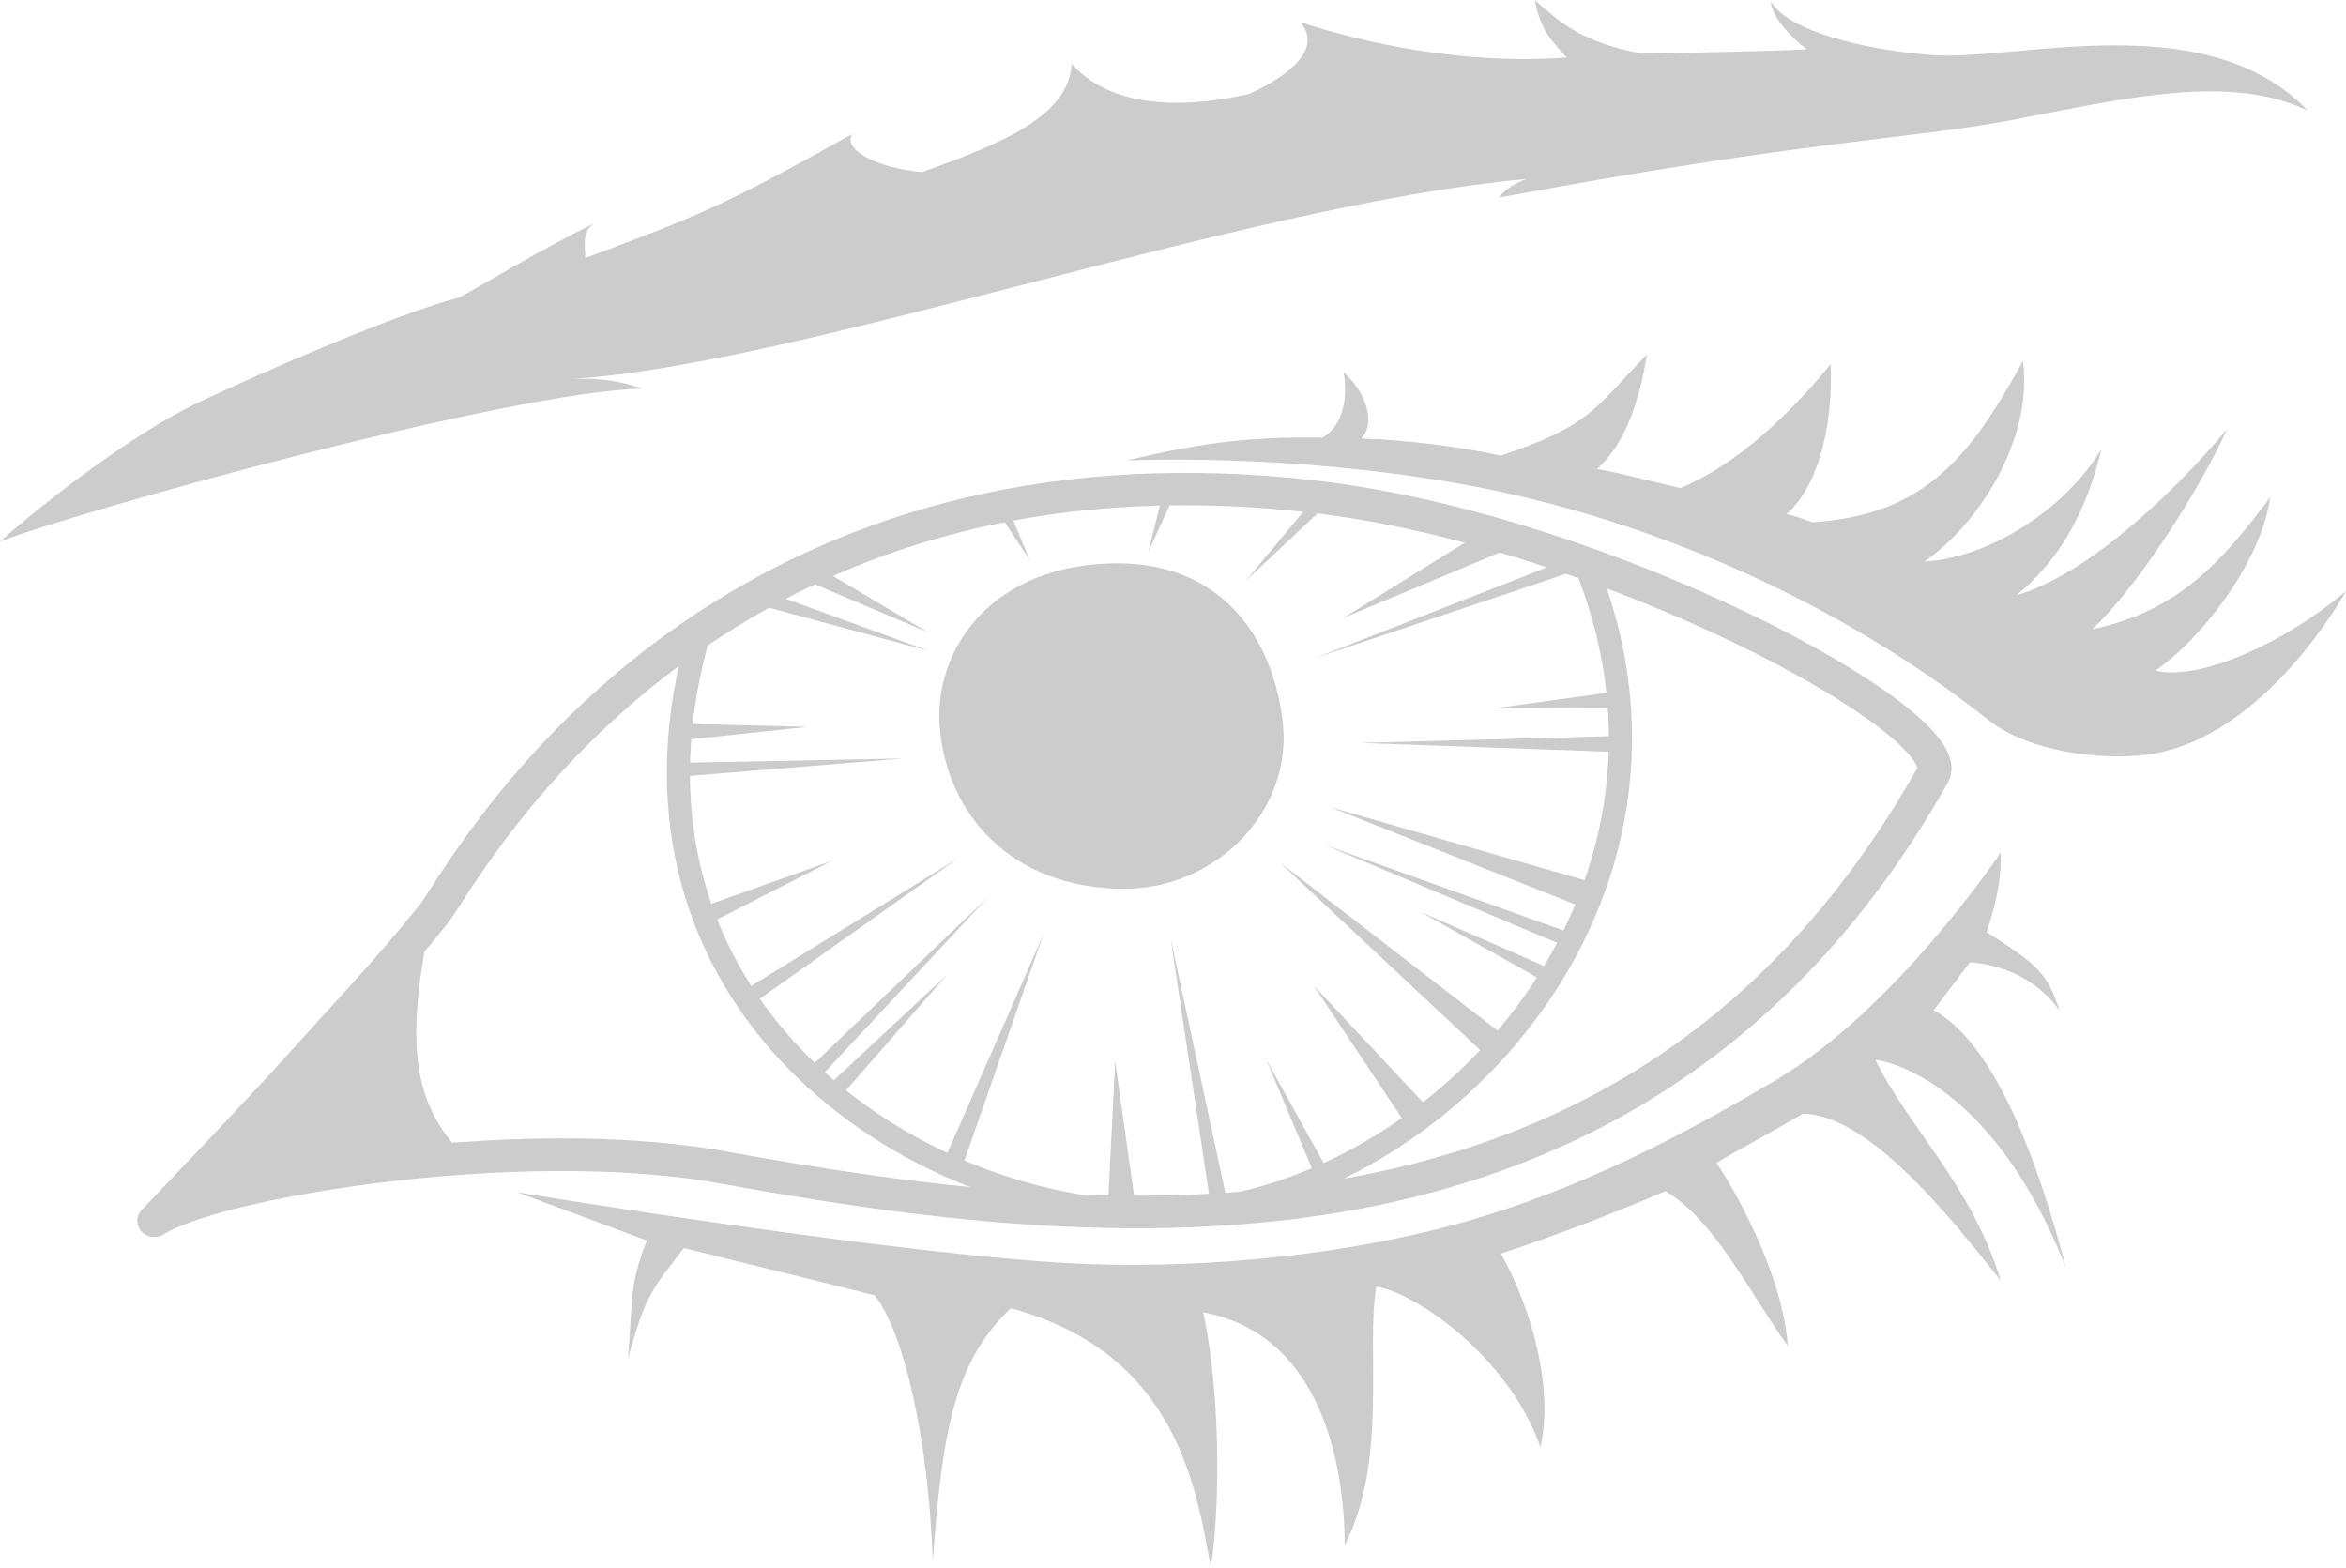
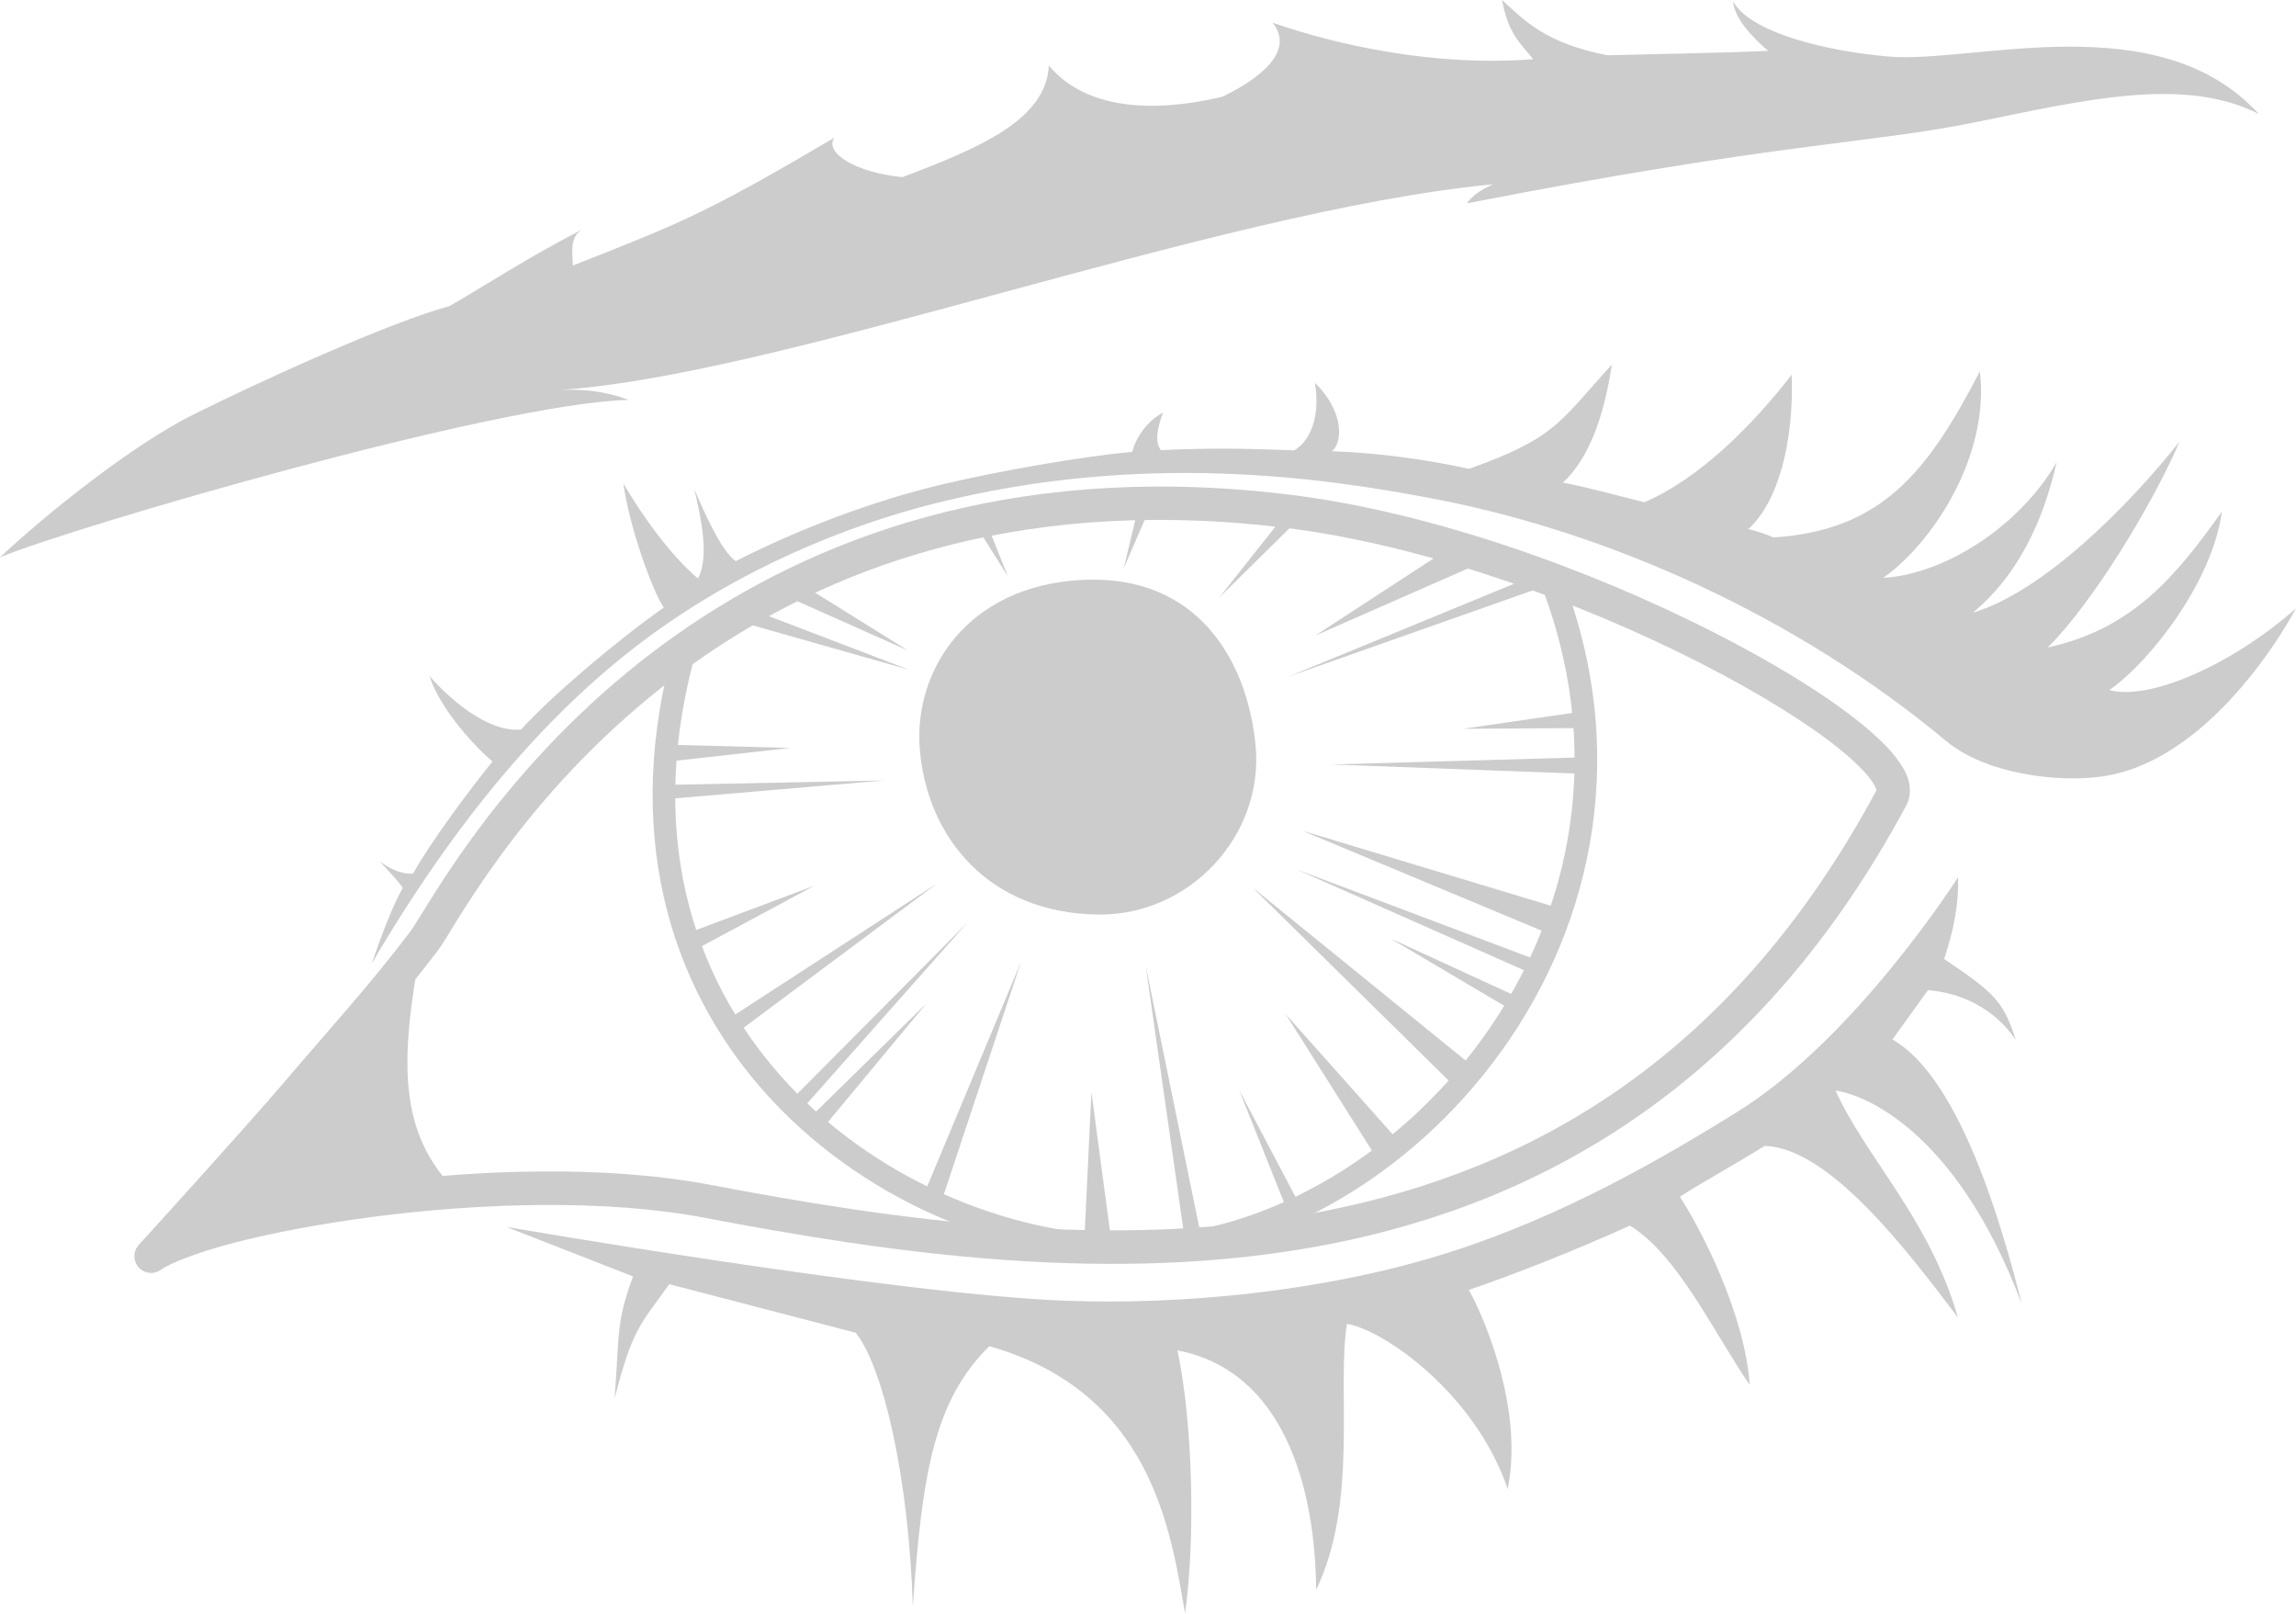
- <svg xmlns="http://www.w3.org/2000/svg" width="169.019mm" height="112.969mm" viewBox="0 0 169.019 112.969" version="1.1" id="svg1315">
-   <defs id="defs1309" />
-   <g id="layer1" transform="translate(-7.762414,-89.48955)">
-     <g id="g5788">
-       <path style="color:#000000;font-style:normal;font-variant:normal;font-weight:normal;font-stretch:normal;font-size:medium;line-height:normal;font-family:sans-serif;font-variant-ligatures:normal;font-variant-position:normal;font-variant-caps:normal;font-variant-numeric:normal;font-variant-alternates:normal;font-feature-settings:normal;text-indent:0;text-align:start;text-decoration:none;text-decoration-line:none;text-decoration-style:solid;text-decoration-color:#000000;letter-spacing:normal;word-spacing:normal;text-transform:none;writing-mode:lr-tb;direction:ltr;text-orientation:mixed;dominant-baseline:auto;baseline-shift:baseline;text-anchor:start;white-space:normal;shape-padding:0;clip-rule:nonzero;display:inline;overflow:visible;visibility:visible;opacity:1;isolation:auto;mix-blend-mode:normal;color-interpolation:sRGB;color-interpolation-filters:linearRGB;solid-color:#000000;solid-opacity:1;vector-effect:none;fill:#cccccc;fill-opacity:1;fill-rule:evenodd;stroke:none;stroke-width:2.401;stroke-linecap:butt;stroke-linejoin:round;stroke-miterlimit:4;stroke-dasharray:none;stroke-dashoffset:0;stroke-opacity:1;color-rendering:auto;image-rendering:auto;shape-rendering:auto;text-rendering:auto;enable-background:accumulate" d="m 94.393,123.566 c -18.289,-0.289 -31.457,5.959 -40.407,12.957 -5.114,3.999 -8.866,8.236 -11.468,11.632 -1.301,1.698 -2.316,3.187 -3.066,4.327 -0.75,1.139 -1.299,1.997 -1.416,2.143 -3.195,4 -5.5,6.332 -9.422,10.713 -2.846,3.179 -10.64,11.322 -10.64,11.322 a 1.231,1.171 0 0 0 1.648,1.725 c 0.55,-0.392 2.616,-1.204 5.386,-1.884 2.77,-0.68 6.32,-1.328 10.223,-1.811 7.806,-0.966 17.044,-1.262 24.343,0.057 13.464,2.432 30.095,4.846 46.162,1.837 16.067,-3.009 31.563,-11.553 42.363,-30.71 0.293,-0.519 0.314,-1.13 0.183,-1.638 -0.131,-0.509 -0.387,-0.959 -0.716,-1.407 -0.658,-0.896 -1.64,-1.796 -2.913,-2.769 -2.546,-1.945 -6.264,-4.132 -10.708,-6.282 -8.888,-4.301 -20.643,-8.433 -31.398,-9.67 -2.824,-0.325 -5.542,-0.5 -8.155,-0.541 z m -0.044,2.337 c 2.527,0.042 5.16,0.212 7.903,0.528 10.314,1.187 21.906,5.237 30.577,9.433 4.336,2.098 7.951,4.239 10.283,6.021 1.166,0.891 2.01,1.703 2.437,2.285 0.214,0.291 0.316,0.521 0.342,0.622 0.026,0.102 0.005,0.032 0.038,-0.026 -10.484,18.596 -25.166,26.617 -40.669,29.52 -15.504,2.904 -31.837,0.579 -45.227,-1.84 -7.733,-1.397 -17.134,-1.067 -25.119,-0.078 -3.993,0.494 -7.625,1.156 -10.521,1.866 -0.445,0.109 -0.741,0.22 -1.147,0.327 2.504,-2.63 5.252,-5.484 7.241,-7.705 3.893,-4.348 6.247,-6.732 9.508,-10.814 0.39,-0.488 0.81,-1.206 1.542,-2.318 0.732,-1.112 1.712,-2.551 2.969,-4.19 2.513,-3.28 6.131,-7.362 11.042,-11.202 8.595,-6.721 21.108,-12.724 38.8,-12.429 z" id="path820" />
-       <path style="color:#000000;font-style:normal;font-variant:normal;font-weight:normal;font-stretch:normal;font-size:medium;line-height:normal;font-family:sans-serif;font-variant-ligatures:normal;font-variant-position:normal;font-variant-caps:normal;font-variant-numeric:normal;font-variant-alternates:normal;font-feature-settings:normal;text-indent:0;text-align:start;text-decoration:none;text-decoration-line:none;text-decoration-style:solid;text-decoration-color:#000000;letter-spacing:normal;word-spacing:normal;text-transform:none;writing-mode:lr-tb;direction:ltr;text-orientation:mixed;dominant-baseline:auto;baseline-shift:baseline;text-anchor:start;white-space:normal;shape-padding:0;clip-rule:nonzero;display:inline;overflow:visible;visibility:visible;opacity:1;isolation:auto;mix-blend-mode:normal;color-interpolation:sRGB;color-interpolation-filters:linearRGB;solid-color:#000000;solid-opacity:1;vector-effect:none;fill:#cccccc;fill-opacity:1;fill-rule:evenodd;stroke:none;stroke-width:1.637;stroke-linecap:butt;stroke-linejoin:miter;stroke-miterlimit:4;stroke-dasharray:none;stroke-dashoffset:0;stroke-opacity:1;color-rendering:auto;image-rendering:auto;shape-rendering:auto;text-rendering:auto;enable-background:accumulate" d="m 122.451,129.098 -1.553,0.606 c 5.283,12.249 2.514,23.863 -3.964,32.443 -6.479,8.58 -16.692,14.041 -26.128,13.897 -9.033,-0.139 -18.92,-4.102 -25.536,-11.182 -6.616,-7.08 -10.031,-17.226 -6.196,-30.013 l -1.614,-0.438 c -3.973,13.247 -0.405,24.066 6.555,31.512 6.959,7.447 17.239,11.572 26.765,11.718 10.129,0.155 20.75,-5.599 27.517,-14.562 6.768,-8.963 9.658,-21.22 4.154,-33.981 z" id="path825" />
-       <path id="path829" d="m 88.631,153.525 c 6.711,0.068 12.227,-5.552 11.556,-11.911 -0.614,-5.821 -4.217,-11.929 -12.758,-11.521 -8.469,0.405 -12.461,6.356 -11.951,11.935 0.555,6.061 5.033,11.414 13.152,11.497 z" style="display:inline;opacity:1;fill:#cccccc;fill-opacity:1;fill-rule:evenodd;stroke:none;stroke-width:0.111px;stroke-linecap:butt;stroke-linejoin:miter;stroke-opacity:1" />
-       <path id="path831" d="m 38.77,155.697 c -1.6,8.117 -1.683,13.102 2.523,17.145 l -20.678,3.22 z" style="display:inline;opacity:1;fill:#cccccc;fill-opacity:1;fill-rule:evenodd;stroke:none;stroke-width:0.708;stroke-linecap:butt;stroke-linejoin:miter;stroke-miterlimit:4;stroke-dasharray:none;stroke-opacity:1" />
-       <path style="display:inline;opacity:1;fill:#cccccc;fill-opacity:1;fill-rule:evenodd;stroke:none;stroke-width:0.111px;stroke-linecap:butt;stroke-linejoin:miter;stroke-opacity:1" d="m 91.889,123.694 0.853,0.631 -2.253,4.944 z" id="path1196" />
-       <path style="display:inline;opacity:1;fill:#cccccc;fill-opacity:1;fill-rule:evenodd;stroke:none;stroke-width:0.111px;stroke-linecap:butt;stroke-linejoin:miter;stroke-opacity:1" d="m 116.441,164.352 -1.285,1.501 -15.196,-14.23 z" id="path1200" />
-       <path id="path1202" d="m 61.362,132.788 0.328,-1.132 12.989,4.729 z" style="display:inline;opacity:1;fill:#cccccc;fill-opacity:1;fill-rule:evenodd;stroke:none;stroke-width:0.111px;stroke-linecap:butt;stroke-linejoin:miter;stroke-opacity:1" />
-       <path style="display:inline;opacity:1;fill:#cccccc;fill-opacity:1;fill-rule:evenodd;stroke:none;stroke-width:0.111px;stroke-linecap:butt;stroke-linejoin:miter;stroke-opacity:1" d="m 114.977,127.545 1.017,1.676 -11.417,4.774 z" id="path1204" />
-       <path id="path1206" d="m 122.349,153.028 -0.426,1.893 -18.312,-7.273 z" style="display:inline;opacity:1;fill:#cccccc;fill-opacity:1;fill-rule:evenodd;stroke:none;stroke-width:0.111px;stroke-linecap:butt;stroke-linejoin:miter;stroke-opacity:1" />
-       <path style="display:inline;opacity:1;fill:#cccccc;fill-opacity:1;fill-rule:evenodd;stroke:none;stroke-width:0.111px;stroke-linecap:butt;stroke-linejoin:miter;stroke-opacity:1" d="m 59.227,155.842 -0.466,-1.148 8.952,-3.19 z" id="path1208" />
-       <path style="display:inline;opacity:1;fill:#cccccc;fill-opacity:1;fill-rule:evenodd;stroke:none;stroke-width:0.111px;stroke-linecap:butt;stroke-linejoin:miter;stroke-opacity:1" d="m 79.363,125.921 0.889,-0.149 1.7,4.069 z" id="path1212" />
-       <path style="display:inline;opacity:1;fill:#cccccc;fill-opacity:1;fill-rule:evenodd;stroke:none;stroke-width:0.111px;stroke-linecap:butt;stroke-linejoin:miter;stroke-opacity:1" d="m 124.149,142.519 0.104,1.151 -18.484,-0.654 z" id="path1216" />
-       <path id="path1222" d="m 77.064,173.628 -1.188,-0.741 7.052,-16.053 z" style="display:inline;opacity:1;fill:#cccccc;fill-opacity:1;fill-rule:evenodd;stroke:none;stroke-width:0.123px;stroke-linecap:butt;stroke-linejoin:miter;stroke-opacity:1" />
-       <path style="display:inline;opacity:1;fill:#cccccc;fill-opacity:1;fill-rule:evenodd;stroke:none;stroke-width:0.111px;stroke-linecap:butt;stroke-linejoin:miter;stroke-opacity:1" d="m 102.866,124.907 0.787,0.666 -6.123,5.742 z" id="path1224" />
-       <path style="display:inline;opacity:1;fill:#cccccc;fill-opacity:1;fill-rule:evenodd;stroke:none;stroke-width:0.111px;stroke-linecap:butt;stroke-linejoin:miter;stroke-opacity:1" d="m 120.6,156.601 -0.398,0.928 -17,-7.166 z" id="path1228" />
-       <path id="path1234" d="m 56.703,145.451 0.023,-1.002 16.099,-0.313 z" style="display:inline;opacity:1;fill:#cccccc;fill-opacity:1;fill-rule:evenodd;stroke:none;stroke-width:0.111px;stroke-linecap:butt;stroke-linejoin:miter;stroke-opacity:1" />
-       <path style="display:inline;opacity:1;fill:#cccccc;fill-opacity:1;fill-rule:evenodd;stroke:none;stroke-width:0.111px;stroke-linecap:butt;stroke-linejoin:miter;stroke-opacity:1" d="m 121.675,129.402 0.384,0.933 -19.469,6.537 z" id="path1236" />
-       <path style="display:inline;opacity:1;fill:#cccccc;fill-opacity:1;fill-rule:evenodd;stroke:none;stroke-width:0.111px;stroke-linecap:butt;stroke-linejoin:miter;stroke-opacity:1" d="m 66.743,167.221 -0.712,-0.739 12.935,-12.38 z" id="path1242" />
-       <path style="display:inline;opacity:1;fill:#cccccc;fill-opacity:1;fill-rule:evenodd;stroke:none;stroke-width:0.111px;stroke-linecap:butt;stroke-linejoin:miter;stroke-opacity:1" d="m 89.495,175.836 -1.892,0.116 0.505,-9.986 z" id="path1246" />
-       <path id="path1248" d="m 67.884,168.998 -0.918,-0.867 9.002,-8.392 z" style="display:inline;opacity:1;fill:#cccccc;fill-opacity:1;fill-rule:evenodd;stroke:none;stroke-width:0.111px;stroke-linecap:butt;stroke-linejoin:miter;stroke-opacity:1" />
-       <path style="display:inline;opacity:1;fill:#cccccc;fill-opacity:1;fill-rule:evenodd;stroke:none;stroke-width:0.111px;stroke-linecap:butt;stroke-linejoin:miter;stroke-opacity:1" d="m 124.733,139.238 0.139,1.223 -9.411,0.058 z" id="path1252" />
-       <path id="path1254" d="m 56.625,142.85 -0.097,-1.227 9.408,0.235 z" style="display:inline;opacity:1;fill:#cccccc;fill-opacity:1;fill-rule:evenodd;stroke:none;stroke-width:0.111px;stroke-linecap:butt;stroke-linejoin:miter;stroke-opacity:1" />
-       <path id="path1256" d="m 119.39,159.253 -0.518,0.872 -8.765,-4.931 z" style="display:inline;opacity:1;fill:#cccccc;fill-opacity:1;fill-rule:evenodd;stroke:none;stroke-width:0.111px;stroke-linecap:butt;stroke-linejoin:miter;stroke-opacity:1" />
-       <path style="display:inline;opacity:1;fill:#cccccc;fill-opacity:1;fill-rule:evenodd;stroke:none;stroke-width:0.111px;stroke-linecap:butt;stroke-linejoin:miter;stroke-opacity:1" d="m 66.041,131.407 0.569,-1.105 7.989,4.732 z" id="path1258" />
-       <path id="path1262" d="m 103.638,174.207 -0.967,0.396 -3.691,-8.794 z" style="display:inline;opacity:1;fill:#cccccc;fill-opacity:1;fill-rule:evenodd;stroke:none;stroke-width:0.111px;stroke-linecap:butt;stroke-linejoin:miter;stroke-opacity:1" />
-       <path id="path1264" d="m 61.73,161.998 -0.678,-0.958 15.752,-9.73 z" style="display:inline;opacity:1;fill:#cccccc;fill-opacity:1;fill-rule:evenodd;stroke:none;stroke-width:0.111px;stroke-linecap:butt;stroke-linejoin:miter;stroke-opacity:1" />
-       <path style="display:inline;opacity:1;fill:#cccccc;fill-opacity:1;fill-rule:evenodd;stroke:none;stroke-width:0.111px;stroke-linecap:butt;stroke-linejoin:miter;stroke-opacity:1" d="m 96.205,176.177 -1.196,0.292 -2.909,-19.369 z" id="path1266" />
-       <path id="path1268" d="m 110.664,169.32 -1.591,1.207 -6.663,-10.029 z" style="display:inline;opacity:1;fill:#cccccc;fill-opacity:1;fill-rule:evenodd;stroke:none;stroke-width:0.111px;stroke-linecap:butt;stroke-linejoin:miter;stroke-opacity:1" />
-       <path id="path1184" d="m 151.036,141.381 c -10.947,-8.685 -24.707,-14.583 -37.605,-16.946 -12.888,-2.361 -24.492,-1.765 -24.492,-1.765 5.802,-1.398 9.317,-1.717 14.102,-1.648 1.267,-0.728 1.916,-2.486 1.515,-4.737 2.049,1.897 2.13,4.073 1.264,4.799 3.424,0.106 7.03,0.593 10.085,1.232 6.48,-2.196 6.644,-3.299 10.514,-7.296 -0.553,3.428 -1.597,6.492 -3.602,8.259 1.801,0.315 4.11,0.938 6.001,1.377 4.065,-1.672 7.937,-5.368 10.837,-8.93 0.181,4.768 -1.029,8.977 -3.199,10.807 0.661,0.135 1.308,0.367 1.87,0.585 8.013,-0.495 11.37,-4.636 15.183,-11.628 0.749,5.958 -3.515,12.053 -7.118,14.462 4.606,-0.266 10.076,-3.662 12.771,-8.099 -1.046,4.349 -2.936,7.964 -6.154,10.53 5.125,-1.467 11.289,-7.296 15.203,-11.976 -1.994,4.421 -6.437,11.349 -9.706,14.418 6.281,-1.318 9.418,-4.985 12.817,-9.509 -0.668,4.825 -5.194,10.429 -8.278,12.488 2.912,0.755 8.951,-1.708 13.737,-5.722 0,0 -5.783,10.593 -14.241,11.768 -3.262,0.453 -8.6,-0.167 -11.504,-2.471 z" style="display:inline;opacity:1;fill:#cccccc;fill-opacity:1;fill-rule:evenodd;stroke:none;stroke-width:0.111px;stroke-linecap:butt;stroke-linejoin:miter;stroke-opacity:1" />
-       <path id="path1194" d="m 45.026,175.391 9.339,3.472 c -1.276,3.26 -0.994,4.086 -1.361,8.532 1.318,-4.829 1.827,-5.079 4.031,-7.989 l 13.72,3.4 c 2.073,2.482 3.914,10.29 4.206,19.182 0.684,-9.444 1.597,-14.441 5.628,-18.241 11.98,3.238 13.363,12.981 14.411,18.712 0.763,-5.145 0.585,-13.26 -0.557,-18.417 7.788,1.425 10.151,9.545 10.205,16.77 3.143,-6.207 1.498,-14.104 2.271,-18.624 2.702,0.405 9.462,4.894 11.831,11.563 1.132,-5.237 -1.415,-11.46 -2.857,-13.941 3.516,-1.149 7.901,-2.8 11.854,-4.505 3.528,2.051 6.171,7.489 8.816,11.15 -0.324,-4.876 -3.567,-10.894 -5.138,-13.172 1.769,-1.077 3.68,-2.053 6.244,-3.558 4.725,0.13 10.392,7.192 14.233,12.022 -2.127,-6.971 -6.786,-11.201 -9.016,-15.898 1.792,0.238 8.76,2.461 13.717,14.957 -1.71,-6.447 -4.777,-15.937 -9.525,-18.535 l 2.611,-3.45 c 2.284,0.164 4.834,1.191 6.461,3.479 -0.905,-2.751 -1.64,-3.321 -5.268,-5.663 0.745,-2.128 1.091,-4.038 1.02,-5.723 0,0 -7.555,11.322 -16.328,16.476 -5.002,2.938 -12.694,7.316 -21.66,9.947 -8.966,2.631 -19.206,3.515 -27.572,3.234 -12.424,-0.419 -41.315,-5.178 -41.315,-5.178 z" style="display:inline;opacity:1;fill:#cccccc;fill-opacity:1;fill-rule:evenodd;stroke:none;stroke-width:0.111px;stroke-linecap:butt;stroke-linejoin:miter;stroke-opacity:1" />
-       <path id="path1192" d="m 117.692,102.392 c -20.585,1.857 -53.106,13.689 -69.398,14.437 1.878,-0.132 3.694,-0.062 5.753,0.663 -9.587,0.192 -40.911,8.9 -46.285,11.018 3.369,-3.001 9.693,-7.845 14.265,-10.01 4.957,-2.347 14.344,-6.415 18.826,-7.58 1.835,-0.976 5.957,-3.523 9.783,-5.362 -0.999,0.534 -0.707,1.722 -0.704,2.524 8.077,-3.021 9.811,-3.671 19.253,-8.948 -0.77,1.057 1.598,2.447 5.006,2.757 5.743,-2.056 10.594,-4.036 10.782,-7.815 2.355,2.694 6.772,3.543 12.8,2.18 2.653,-1.231 5.364,-3.154 3.668,-5.18 4.616,1.535 11.876,3.107 19.189,2.557 -1.011,-1.182 -1.853,-1.829 -2.292,-4.143 1.699,1.486 3.208,3.013 7.745,3.871 3.302,-0.08 9.354,-0.185 11.839,-0.313 -0.89,-0.725 -2.463,-2.13 -2.582,-3.468 1.254,2.186 6.828,3.499 11.513,3.872 6.197,0.494 19.793,-3.686 27.189,4.016 -5.576,-2.7 -13.04,-0.921 -21.028,0.612 -7.747,1.487 -14.364,1.394 -37.288,5.652 0.43,-0.5 0.859,-0.878 1.966,-1.34 z" style="display:inline;opacity:1;fill:#cccccc;fill-opacity:1;fill-rule:evenodd;stroke:none;stroke-width:0.097px;stroke-linecap:butt;stroke-linejoin:miter;stroke-opacity:1" />
+ <svg xmlns="http://www.w3.org/2000/svg" id="svg977" version="1.1" viewBox="0 0 192.003 134.891" height="509.826" width="725.679">
+   <defs id="defs971" />
+   <g transform="translate(33.11449,257.5305)" id="layer1">
+     <g transform="matrix(0.4869542,0,0,0.4869542,-9.999768,-181.5746)" id="g1623">
+       <path style="color:#000000;font-style:normal;font-variant:normal;font-weight:normal;font-stretch:normal;font-size:medium;line-height:normal;font-family:sans-serif;font-variant-ligatures:normal;font-variant-position:normal;font-variant-caps:normal;font-variant-numeric:normal;font-variant-alternates:normal;font-feature-settings:normal;text-indent:0;text-align:start;text-decoration:none;text-decoration-line:none;text-decoration-style:solid;text-decoration-color:#000000;letter-spacing:normal;word-spacing:normal;text-transform:none;writing-mode:lr-tb;direction:ltr;text-orientation:mixed;dominant-baseline:auto;baseline-shift:baseline;text-anchor:start;white-space:normal;shape-padding:0;clip-rule:nonzero;display:inline;overflow:visible;visibility:visible;opacity:1;isolation:auto;mix-blend-mode:normal;color-interpolation:sRGB;color-interpolation-filters:linearRGB;solid-color:#000000;solid-opacity:1;vector-effect:none;fill:#cccccc;fill-opacity:1;fill-rule:evenodd;stroke:none;stroke-width:5.741;stroke-linecap:butt;stroke-linejoin:round;stroke-miterlimit:4;stroke-dasharray:none;stroke-dashoffset:0;stroke-opacity:1;color-rendering:auto;image-rendering:auto;shape-rendering:auto;text-rendering:auto;enable-background:accumulate" d="m 154.627,-72.424 c -42.665,-0.709 -73.383,14.611 -94.262,31.771 -11.931,9.806 -20.682,20.195 -26.754,28.523 -3.036,4.164 -5.403,7.816 -7.152,10.609 -1.75,2.794 -3.03,4.897 -3.303,5.256 C 15.702,13.544 10.327,19.264 1.176,30.006 -5.465,37.801 -23.645,57.768 -23.645,57.768 a 2.871,2.871 0 0 0 3.844,4.23 c 1.283,-0.962 6.103,-2.95 12.564,-4.617 6.462,-1.667 14.745,-3.258 23.85,-4.443 18.21,-2.37 39.76,-3.094 56.787,0.139 31.41,5.964 70.206,11.882 107.687,4.504 37.481,-7.379 73.632,-28.329 98.826,-75.305 0.682,-1.272 0.734,-2.77 0.428,-4.018 -0.306,-1.248 -0.902,-2.351 -1.67,-3.449 -1.535,-2.196 -3.827,-4.405 -6.797,-6.789 -5.939,-4.769 -14.611,-10.131 -24.979,-15.404 -20.735,-10.547 -48.158,-20.678 -73.246,-23.713 -6.589,-0.797 -12.928,-1.225 -19.023,-1.326 z m -0.104,5.73 c 5.896,0.104 12.04,0.521 18.438,1.295 24.062,2.911 51.103,12.843 71.332,23.133 10.115,5.145 18.547,10.393 23.988,14.762 2.721,2.184 4.688,4.177 5.686,5.604 0.499,0.713 0.738,1.276 0.799,1.525 0.061,0.249 0.012,0.08 0.088,-0.062 -24.457,45.6 -58.707,65.265 -94.875,72.385 C 143.811,59.067 105.708,53.367 74.471,47.436 56.43,44.01 34.501,44.82 15.873,47.244 6.559,48.456 -1.916,50.078 -8.67,51.82 -9.707,52.088 -10.397,52.357 -11.344,52.621 -5.503,46.173 0.907,39.175 5.547,33.729 14.629,23.066 20.118,17.222 27.727,7.211 28.636,6.014 29.618,4.254 31.326,1.527 33.034,-1.2 35.318,-4.725 38.25,-8.746 44.113,-16.788 52.552,-26.8 64.01,-36.217 84.06,-52.697 113.251,-67.418 154.523,-66.693 Z" id="path820" />
+       <path style="color:#000000;font-style:normal;font-variant:normal;font-weight:normal;font-stretch:normal;font-size:medium;line-height:normal;font-family:sans-serif;font-variant-ligatures:normal;font-variant-position:normal;font-variant-caps:normal;font-variant-numeric:normal;font-variant-alternates:normal;font-feature-settings:normal;text-indent:0;text-align:start;text-decoration:none;text-decoration-line:none;text-decoration-style:solid;text-decoration-color:#000000;letter-spacing:normal;word-spacing:normal;text-transform:none;writing-mode:lr-tb;direction:ltr;text-orientation:mixed;dominant-baseline:auto;baseline-shift:baseline;text-anchor:start;white-space:normal;shape-padding:0;clip-rule:nonzero;display:inline;overflow:visible;visibility:visible;opacity:1;isolation:auto;mix-blend-mode:normal;color-interpolation:sRGB;color-interpolation-filters:linearRGB;solid-color:#000000;solid-opacity:1;vector-effect:none;fill:#cccccc;fill-opacity:1;fill-rule:evenodd;stroke:none;stroke-width:3.916;stroke-linecap:butt;stroke-linejoin:miter;stroke-miterlimit:4;stroke-dasharray:none;stroke-dashoffset:0;stroke-opacity:1;color-rendering:auto;image-rendering:auto;shape-rendering:auto;text-rendering:auto;enable-background:accumulate" d="m 220.082,-58.855 -3.623,1.486 c 12.324,30.036 5.864,58.513 -9.25,79.553 C 192.095,43.223 168.271,56.613 146.26,56.258 125.188,55.918 102.12,46.199 86.686,28.838 71.251,11.477 63.285,-13.401 72.232,-44.758 l -3.766,-1.074 c -9.269,32.483 -0.942,59.011 15.293,77.271 16.235,18.26 40.215,28.376 62.438,28.734 23.628,0.381 48.406,-13.73 64.193,-35.707 15.787,-21.977 22.53,-52.032 9.691,-83.322 z" id="path825" />
+       <path style="display:inline;opacity:1;fill:#cccccc;fill-opacity:1;fill-rule:evenodd;stroke:none;stroke-width:0.265px;stroke-linecap:butt;stroke-linejoin:miter;stroke-opacity:1" d="m 141.184,1.039 c 15.655,0.168 28.523,-13.614 26.958,-29.207 -1.432,-14.274 -9.837,-29.252 -29.761,-28.25 -19.756,0.994 -29.07,15.584 -27.879,29.266 1.294,14.861 11.741,27.989 30.682,28.192 z" id="path829" />
+       <path style="display:inline;opacity:1;fill:#cccccc;fill-opacity:1;fill-rule:evenodd;stroke:none;stroke-width:1.693;stroke-linecap:butt;stroke-linejoin:miter;stroke-miterlimit:4;stroke-dasharray:none;stroke-opacity:1" d="M 24.868,6.365 C 21.135,26.268 20.942,38.491 30.754,48.406 l -48.239,7.895 z" id="path831" />
+       <path id="path1196" d="m 148.785,-72.109 1.991,1.548 -5.256,12.123 z" style="display:inline;opacity:1;fill:#cccccc;fill-opacity:1;fill-rule:evenodd;stroke:none;stroke-width:0.265px;stroke-linecap:butt;stroke-linejoin:miter;stroke-opacity:1" />
+       <path id="path1200" d="m 206.061,27.589 -2.997,3.68 -35.449,-34.893 z" style="display:inline;opacity:1;fill:#cccccc;fill-opacity:1;fill-rule:evenodd;stroke:none;stroke-width:0.265px;stroke-linecap:butt;stroke-linejoin:miter;stroke-opacity:1" />
+       <path style="display:inline;opacity:1;fill:#cccccc;fill-opacity:1;fill-rule:evenodd;stroke:none;stroke-width:0.265px;stroke-linecap:butt;stroke-linejoin:miter;stroke-opacity:1" d="m 77.57,-49.808 0.766,-2.776 30.302,11.595 z" id="path1202" />
+       <path id="path1204" d="m 202.646,-62.665 2.372,4.111 -26.633,11.706 z" style="display:inline;opacity:1;fill:#cccccc;fill-opacity:1;fill-rule:evenodd;stroke:none;stroke-width:0.265px;stroke-linecap:butt;stroke-linejoin:miter;stroke-opacity:1" />
+       <path style="display:inline;opacity:1;fill:#cccccc;fill-opacity:1;fill-rule:evenodd;stroke:none;stroke-width:0.265px;stroke-linecap:butt;stroke-linejoin:miter;stroke-opacity:1" d="M 219.844,-0.179 218.851,4.462 176.132,-13.371 Z" id="path1206" />
+       <path id="path1208" d="m 72.591,6.72 -1.088,-2.814 20.884,-7.823 z" style="display:inline;opacity:1;fill:#cccccc;fill-opacity:1;fill-rule:evenodd;stroke:none;stroke-width:0.265px;stroke-linecap:butt;stroke-linejoin:miter;stroke-opacity:1" />
+       <path id="path1212" d="m 119.564,-66.648 2.074,-0.366 3.967,9.977 z" style="display:inline;opacity:1;fill:#cccccc;fill-opacity:1;fill-rule:evenodd;stroke:none;stroke-width:0.265px;stroke-linecap:butt;stroke-linejoin:miter;stroke-opacity:1" />
+       <path id="path1216" d="m 224.042,-25.947 0.243,2.822 -43.121,-1.604 z" style="display:inline;opacity:1;fill:#cccccc;fill-opacity:1;fill-rule:evenodd;stroke:none;stroke-width:0.265px;stroke-linecap:butt;stroke-linejoin:miter;stroke-opacity:1" />
+       <path style="display:inline;opacity:1;fill:#cccccc;fill-opacity:1;fill-rule:evenodd;stroke:none;stroke-width:0.293px;stroke-linecap:butt;stroke-linejoin:miter;stroke-opacity:1" d="m 114.201,50.335 -2.772,-1.818 16.451,-39.364 z" id="path1222" />
+       <path id="path1224" d="m 174.392,-69.135 1.836,1.632 -14.283,14.079 z" style="display:inline;opacity:1;fill:#cccccc;fill-opacity:1;fill-rule:evenodd;stroke:none;stroke-width:0.265px;stroke-linecap:butt;stroke-linejoin:miter;stroke-opacity:1" />
+       <path id="path1228" d="M 215.762,8.582 214.835,10.857 175.176,-6.714 Z" style="display:inline;opacity:1;fill:#cccccc;fill-opacity:1;fill-rule:evenodd;stroke:none;stroke-width:0.265px;stroke-linecap:butt;stroke-linejoin:miter;stroke-opacity:1" />
+       <path style="display:inline;opacity:1;fill:#cccccc;fill-opacity:1;fill-rule:evenodd;stroke:none;stroke-width:0.265px;stroke-linecap:butt;stroke-linejoin:miter;stroke-opacity:1" d="m 66.702,-18.76 0.053,-2.457 37.555,-0.767 z" id="path1234" />
+       <path id="path1236" d="m 218.27,-58.113 0.896,2.288 -45.417,16.029 z" style="display:inline;opacity:1;fill:#cccccc;fill-opacity:1;fill-rule:evenodd;stroke:none;stroke-width:0.265px;stroke-linecap:butt;stroke-linejoin:miter;stroke-opacity:1" />
+       <path id="path1242" d="M 90.124,34.623 88.463,32.812 118.637,2.455 Z" style="display:inline;opacity:1;fill:#cccccc;fill-opacity:1;fill-rule:evenodd;stroke:none;stroke-width:0.265px;stroke-linecap:butt;stroke-linejoin:miter;stroke-opacity:1" />
+       <path id="path1246" d="m 143.201,55.749 -4.415,0.284 1.177,-24.486 z" style="display:inline;opacity:1;fill:#cccccc;fill-opacity:1;fill-rule:evenodd;stroke:none;stroke-width:0.265px;stroke-linecap:butt;stroke-linejoin:miter;stroke-opacity:1" />
+       <path style="display:inline;opacity:1;fill:#cccccc;fill-opacity:1;fill-rule:evenodd;stroke:none;stroke-width:0.265px;stroke-linecap:butt;stroke-linejoin:miter;stroke-opacity:1" d="m 92.786,38.982 -2.142,-2.125 21,-20.578 z" id="path1248" />
+       <path id="path1252" d="m 225.404,-33.993 0.324,3 -21.953,0.141 z" style="display:inline;opacity:1;fill:#cccccc;fill-opacity:1;fill-rule:evenodd;stroke:none;stroke-width:0.265px;stroke-linecap:butt;stroke-linejoin:miter;stroke-opacity:1" />
+       <path style="display:inline;opacity:1;fill:#cccccc;fill-opacity:1;fill-rule:evenodd;stroke:none;stroke-width:0.265px;stroke-linecap:butt;stroke-linejoin:miter;stroke-opacity:1" d="m 66.52,-25.137 -0.226,-3.009 21.946,0.577 z" id="path1254" />
+       <path style="display:inline;opacity:1;fill:#cccccc;fill-opacity:1;fill-rule:evenodd;stroke:none;stroke-width:0.265px;stroke-linecap:butt;stroke-linejoin:miter;stroke-opacity:1" d="m 212.941,15.086 -1.208,2.139 -20.447,-12.091 z" id="path1256" />
+       <path id="path1258" d="m 88.486,-53.195 1.328,-2.71 18.637,11.604 z" style="display:inline;opacity:1;fill:#cccccc;fill-opacity:1;fill-rule:evenodd;stroke:none;stroke-width:0.265px;stroke-linecap:butt;stroke-linejoin:miter;stroke-opacity:1" />
+       <path style="display:inline;opacity:1;fill:#cccccc;fill-opacity:1;fill-rule:evenodd;stroke:none;stroke-width:0.265px;stroke-linecap:butt;stroke-linejoin:miter;stroke-opacity:1" d="m 176.194,51.754 -2.257,0.972 -8.61,-21.564 z" id="path1262" />
+       <path style="display:inline;opacity:1;fill:#cccccc;fill-opacity:1;fill-rule:evenodd;stroke:none;stroke-width:0.265px;stroke-linecap:butt;stroke-linejoin:miter;stroke-opacity:1" d="m 78.428,21.816 -1.583,-2.349 36.747,-23.859 z" id="path1264" />
+       <path id="path1266" d="m 158.853,56.585 -2.789,0.715 -6.786,-47.494 z" style="display:inline;opacity:1;fill:#cccccc;fill-opacity:1;fill-rule:evenodd;stroke:none;stroke-width:0.265px;stroke-linecap:butt;stroke-linejoin:miter;stroke-opacity:1" />
+       <path style="display:inline;opacity:1;fill:#cccccc;fill-opacity:1;fill-rule:evenodd;stroke:none;stroke-width:0.265px;stroke-linecap:butt;stroke-linejoin:miter;stroke-opacity:1" d="m 192.583,39.771 -3.711,2.958 -15.545,-24.591 z" id="path1268" />
+       <path style="display:inline;opacity:1;fill:#cccccc;fill-opacity:1;fill-rule:evenodd;stroke:none;stroke-width:0.265px;stroke-linecap:butt;stroke-linejoin:miter;stroke-opacity:1" d="m 286.765,-28.738 c -25.538,-21.296 -57.638,-35.759 -87.725,-41.554 -19.564,-3.768 -50.308,-8.142 -85.583,0.646 -15.48,3.856 -34.065,11.358 -50.602,23.806 -16.537,12.447 -31.996,30.585 -46.517,55.34 2.246,-6.335 3.542,-9.688 5.357,-13.052 -0.81,-1.198 -2.498,-2.991 -4.011,-4.593 1.412,1.101 3.526,2.288 5.783,2.15 3.014,-5.419 9.696,-14.401 13.65,-19.247 -2.564,-2.081 -9.022,-8.871 -10.822,-14.677 2.994,3.457 9.776,9.747 15.718,9.188 5.267,-5.79 16.324,-15.174 24.508,-20.939 -2.058,-3.044 -5.93,-13.996 -6.939,-21.304 3.095,5.312 8.058,12.315 12.829,16.324 1.938,-3.818 0.555,-10.231 -0.648,-15.373 1.555,3.655 4.632,10.742 7.14,12.378 11.25,-5.744 23.757,-10.32 34.447,-12.932 10.251,-2.505 25.566,-5.133 33.633,-5.819 0.534,-2.365 2.615,-5.391 5.293,-6.751 -0.974,2.442 -1.5,5.134 -0.364,6.453 10.508,-0.541 18.752,-0.093 22.888,0.034 2.956,-1.784 4.469,-6.095 3.535,-11.615 4.78,4.652 4.969,9.988 2.949,11.768 7.988,0.259 16.399,1.453 23.527,3.021 15.117,-5.385 15.499,-8.089 24.528,-17.891 -1.289,8.407 -3.726,15.918 -8.403,20.252 4.201,0.773 9.587,2.301 13.999,3.375 9.482,-4.099 18.516,-13.163 25.282,-21.896 0.421,11.692 -2.401,22.011 -7.462,26.5 1.541,0.332 3.052,0.9 4.363,1.435 18.693,-1.214 26.524,-11.369 35.418,-28.513 1.747,14.61 -8.199,29.555 -16.606,35.462 10.746,-0.653 23.505,-8.98 29.793,-19.859 -2.439,10.665 -6.849,19.528 -14.355,25.821 11.956,-3.598 26.335,-17.89 35.465,-29.366 -4.652,10.841 -15.017,27.829 -22.643,35.354 14.653,-3.233 21.97,-12.225 29.901,-23.316 -1.558,11.831 -12.116,25.573 -19.311,30.623 6.793,1.852 20.881,-4.189 32.046,-14.03 0,0 -13.491,25.976 -33.223,28.857 -7.611,1.111 -20.061,-0.41 -26.837,-6.06 z" id="path1184" />
+       <path style="display:inline;opacity:1;fill:#cccccc;fill-opacity:1;fill-rule:evenodd;stroke:none;stroke-width:0.265px;stroke-linecap:butt;stroke-linejoin:miter;stroke-opacity:1" d="m 39.462,54.658 21.787,8.513 c -2.977,7.995 -2.319,10.018 -3.174,20.921 3.076,-11.842 4.263,-12.455 9.403,-19.591 l 32.006,8.336 c 4.835,6.087 9.132,25.232 9.811,47.037 1.596,-23.157 3.725,-35.411 13.13,-44.728 27.947,7.939 31.173,31.831 33.618,45.882 1.781,-12.615 1.364,-32.514 -1.299,-45.161 18.169,3.493 23.68,23.406 23.807,41.121 7.332,-15.22 3.494,-34.584 5.298,-45.668 6.304,0.994 22.073,12 27.599,28.354 2.64,-12.841 -3.301,-28.101 -6.665,-34.184 8.203,-2.818 18.431,-6.865 27.653,-11.047 8.229,5.03 14.397,18.364 20.566,27.34 -0.756,-11.956 -8.321,-26.713 -11.986,-32.298 4.126,-2.642 8.584,-5.033 14.565,-8.724 11.023,0.319 24.243,17.636 33.203,29.479 -4.961,-17.095 -15.83,-27.465 -21.033,-38.985 4.181,0.583 20.436,6.034 31.999,36.676 -3.988,-15.809 -11.144,-39.08 -22.22,-45.45 l 6.092,-8.46 c 5.328,0.403 11.276,2.919 15.073,8.532 -2.111,-6.746 -3.826,-8.144 -12.289,-13.886 1.739,-5.218 2.544,-9.903 2.379,-14.032 0,0 -17.624,27.763 -38.091,40.4 -11.67,7.205 -29.614,17.939 -50.53,24.391 -20.916,6.451 -44.804,8.62 -64.321,7.929 -28.983,-1.026 -96.382,-12.697 -96.382,-12.697 z" id="path1194" />
+       <path style="display:inline;opacity:1;fill:#cccccc;fill-opacity:1;fill-rule:evenodd;stroke:none;stroke-width:0.231px;stroke-linecap:butt;stroke-linejoin:miter;stroke-opacity:1" d="m 208.979,-124.343 c -48.021,4.554 -123.887,33.567 -161.894,35.4 4.382,-0.323 8.618,-0.152 13.422,1.625 -22.365,0.47 -95.439,21.822 -107.975,27.016 7.86,-7.36 22.611,-19.236 33.277,-24.545 11.564,-5.755 33.461,-15.731 43.918,-18.587 4.282,-2.394 13.898,-8.639 22.822,-13.149 -2.33,1.311 -1.649,4.223 -1.642,6.19 18.842,-7.408 22.887,-9.002 44.914,-21.94 -1.796,2.591 3.728,6 11.678,6.76 13.398,-5.042 24.713,-9.897 25.152,-19.163 5.493,6.607 15.798,8.687 29.859,5.345 6.188,-3.019 12.514,-7.734 8.558,-12.703 10.768,3.764 27.704,7.619 44.764,6.271 -2.358,-2.899 -4.324,-4.484 -5.348,-10.16 3.964,3.644 7.484,7.389 18.068,9.491 7.703,-0.197 21.822,-0.454 27.619,-0.767 -2.076,-1.777 -5.745,-5.223 -6.023,-8.503 2.926,5.36 15.928,8.581 26.859,9.496 14.456,1.21 46.173,-9.038 63.427,9.848 -13.007,-6.62 -30.42,-2.259 -49.054,1.5 -18.072,3.646 -33.508,3.419 -86.988,13.86 1.004,-1.227 2.005,-2.153 4.587,-3.287 z" id="path1192" />
    </g>
  </g>
</svg>
